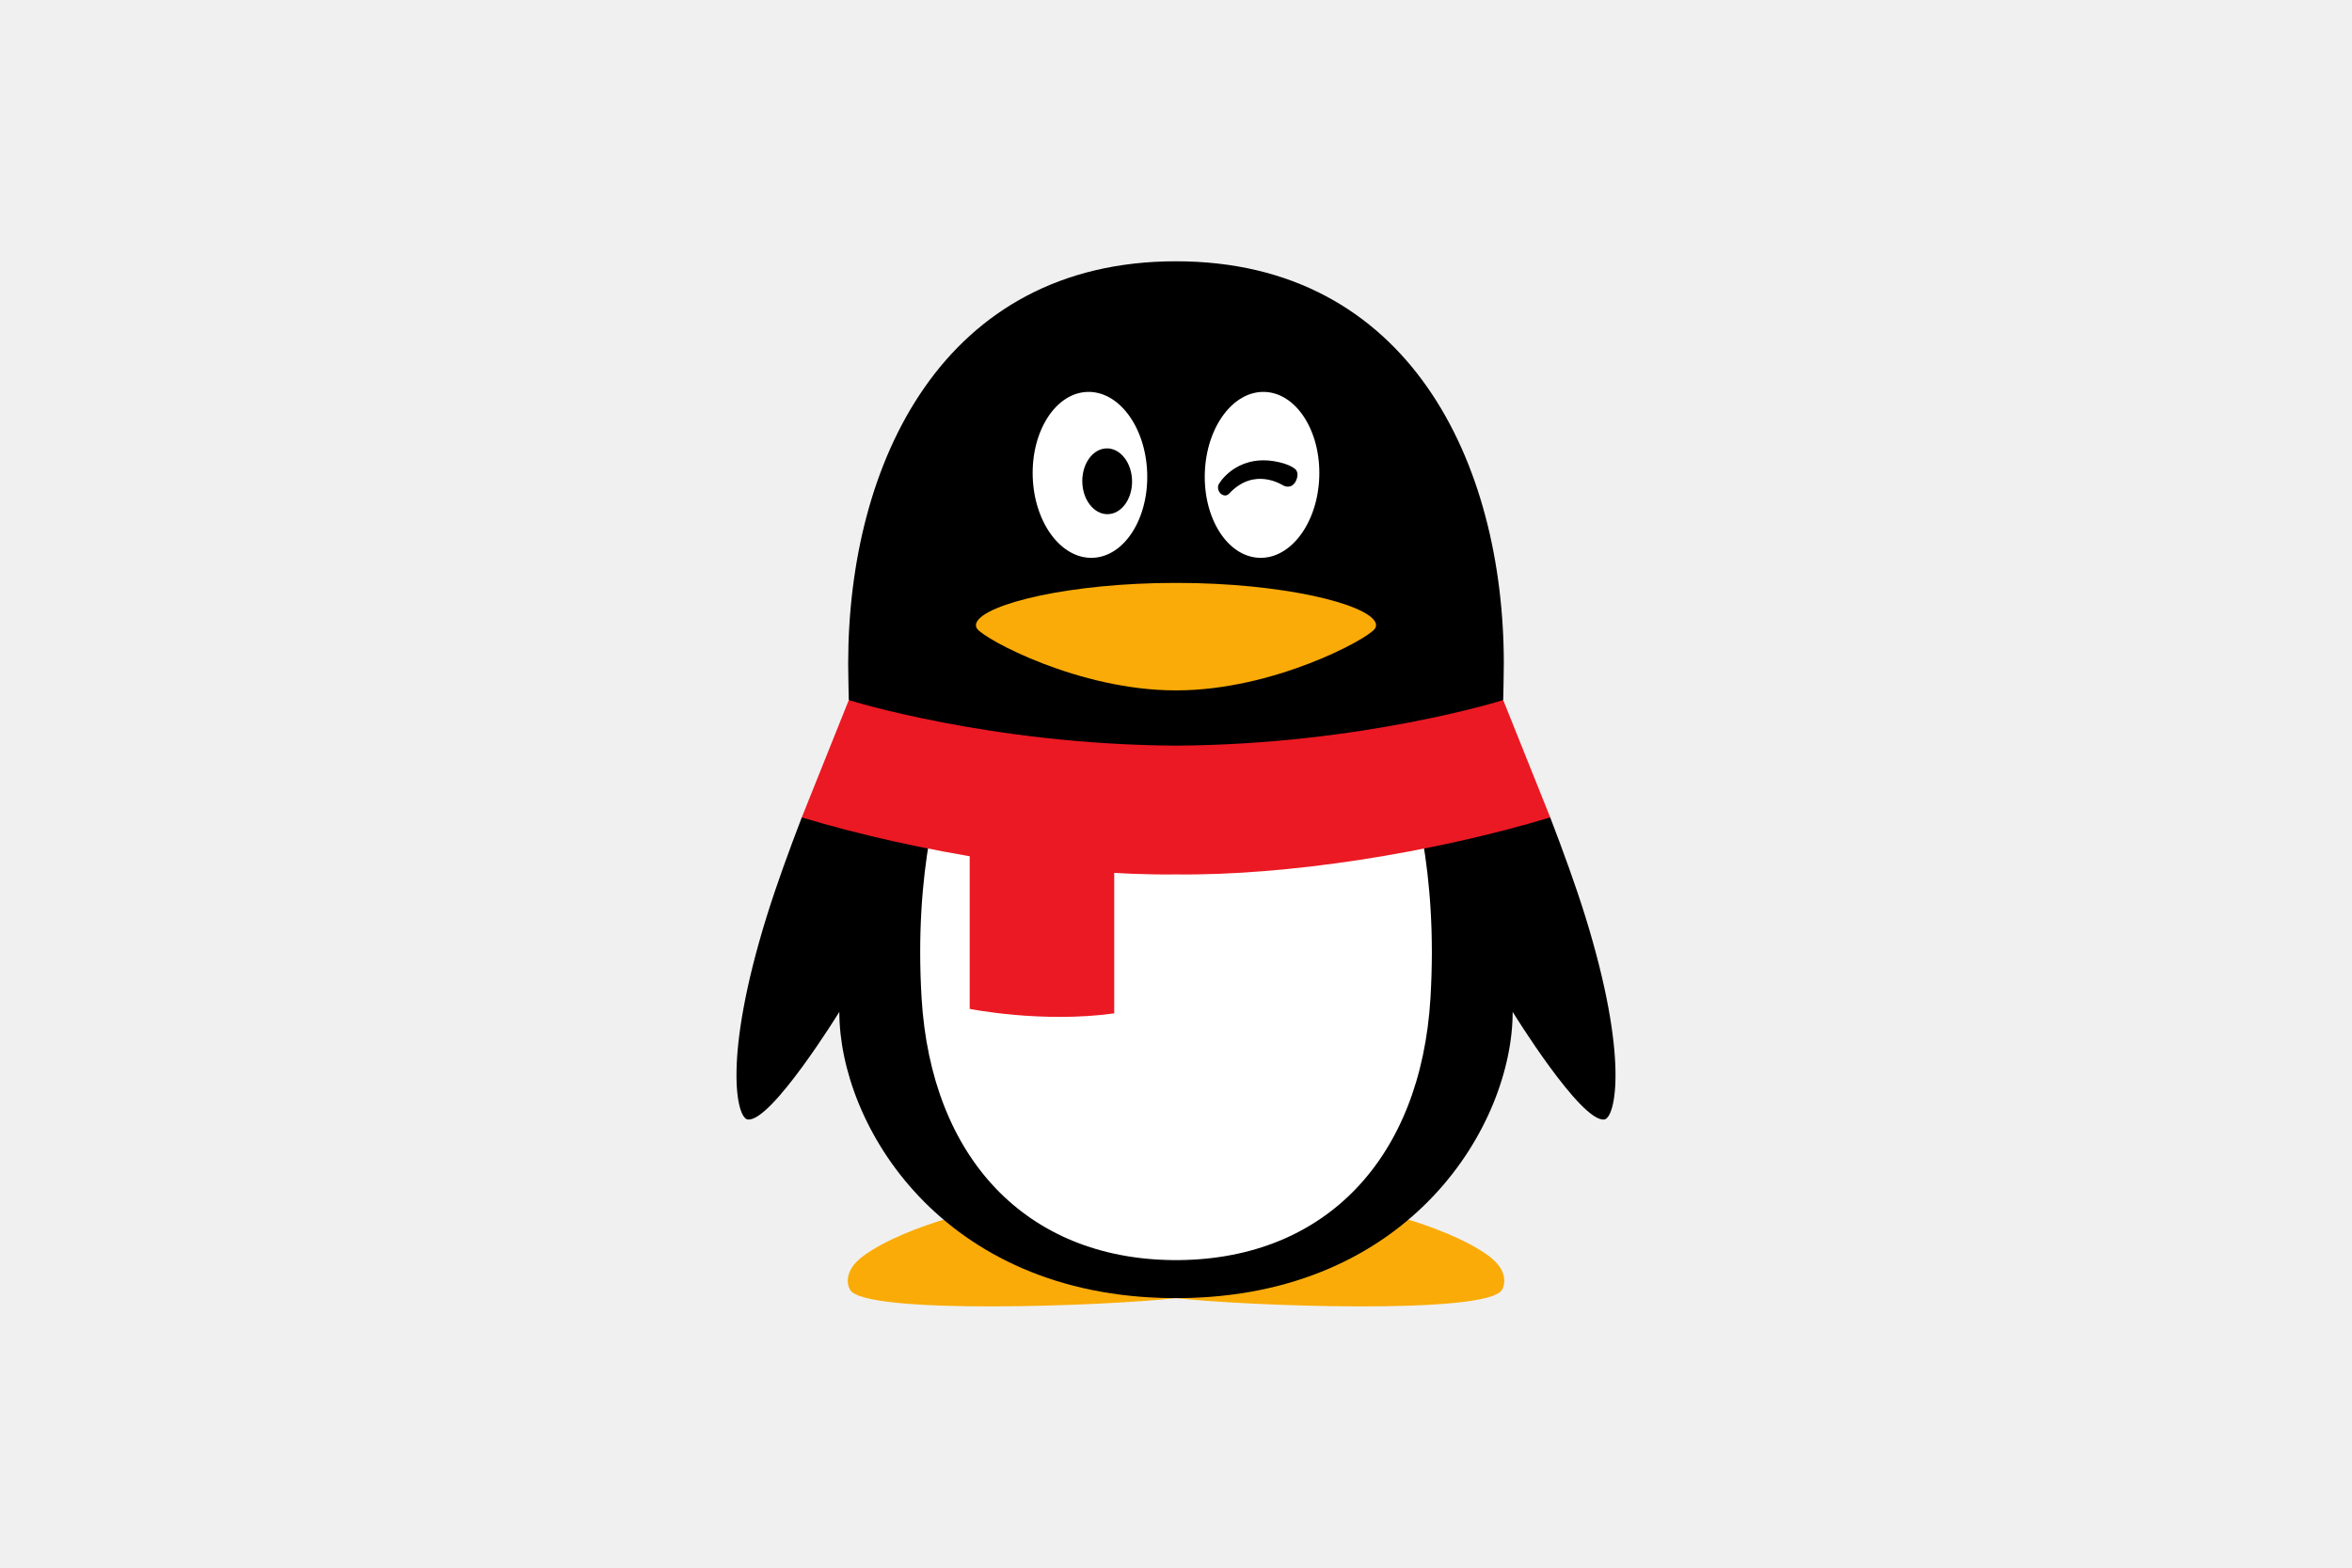
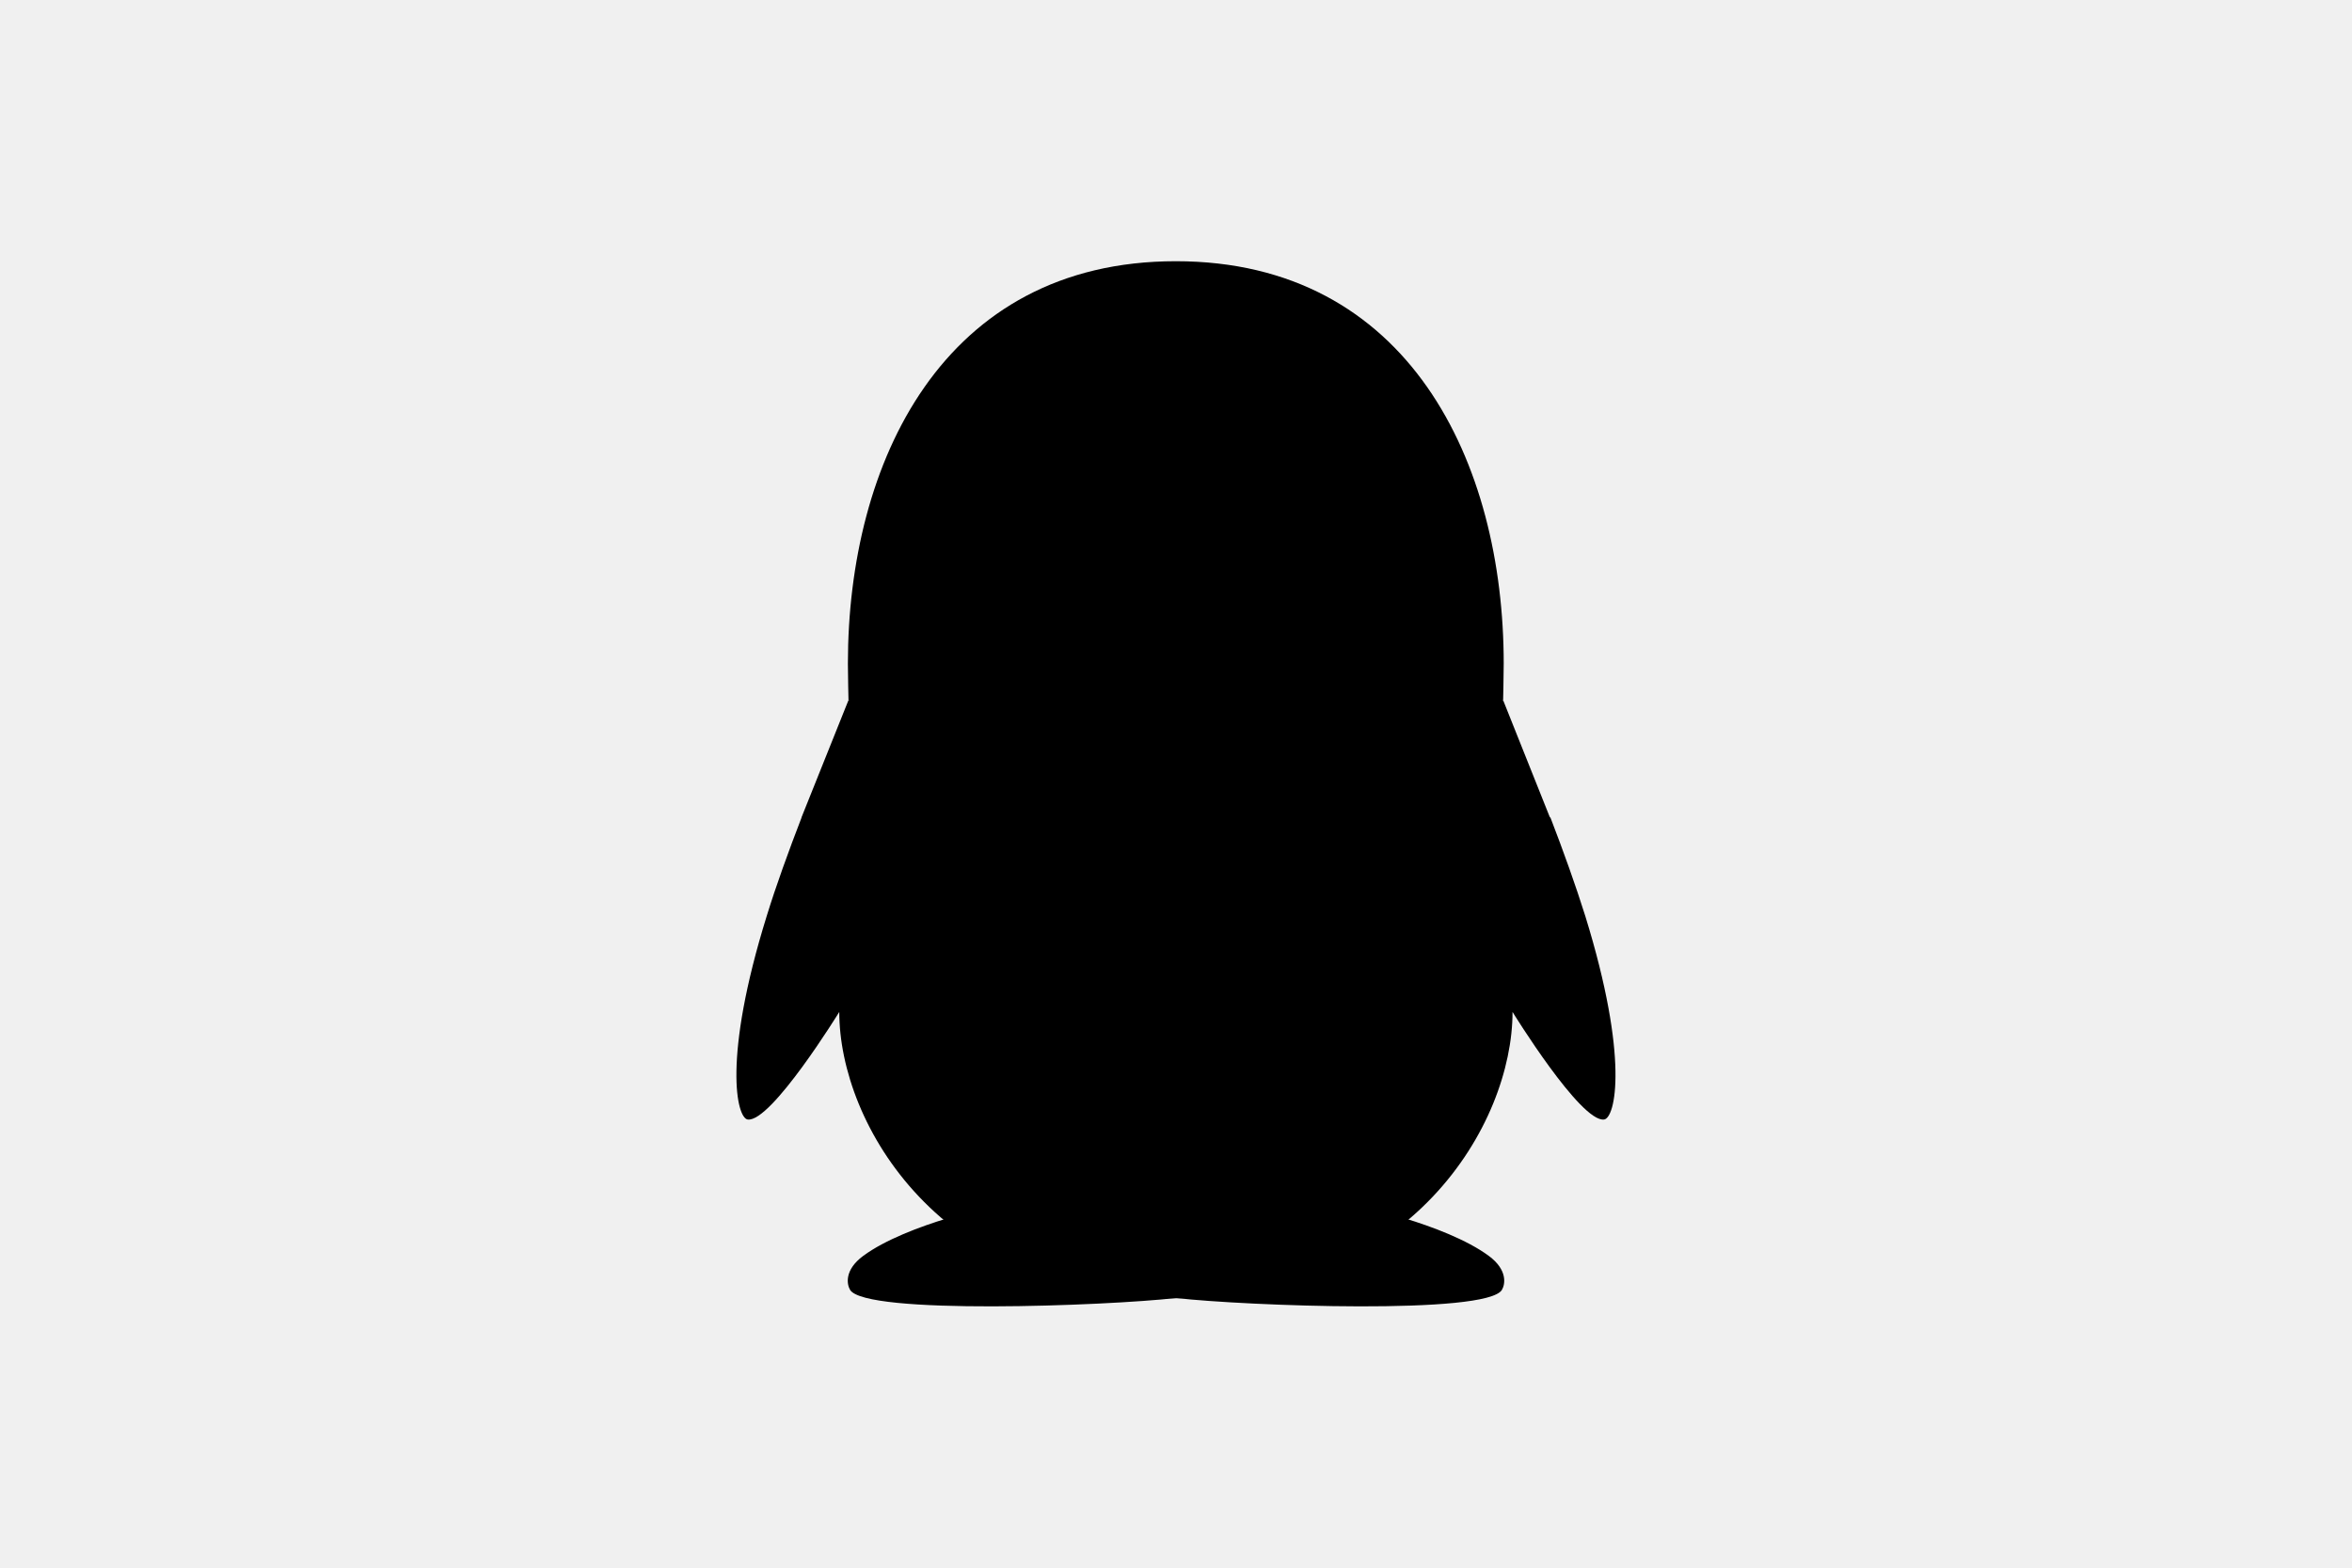
- <svg xmlns="http://www.w3.org/2000/svg" height="800" width="1200" viewBox="-18.15 -35.972 157.3 215.835">
-   <path fill="#faab07" d="M60.503 142.237c-12.533 0-24.038-4.195-31.445-10.46-3.762 1.124-8.574 2.932-11.61 5.175-2.6 1.918-2.275 3.874-1.807 4.663 2.056 3.47 35.273 2.216 44.862 1.136zm0 0c12.535 0 24.039-4.195 31.447-10.46 3.76 1.124 8.573 2.932 11.61 5.175 2.598 1.918 2.274 3.874 1.805 4.663-2.056 3.47-35.272 2.216-44.862 1.136zm0 0" />
-   <path d="M60.576 67.119c20.698-.14 37.286-4.147 42.907-5.683 1.34-.367 2.056-1.024 2.056-1.024.005-.189.085-3.37.085-5.01C105.624 27.768 92.58.001 60.5 0 28.42.001 15.375 27.769 15.375 55.401c0 1.642.08 4.822.086 5.01 0 0 .583.615 1.65.913 5.19 1.444 22.09 5.65 43.312 5.795zm56.245 23.02c-1.283-4.129-3.034-8.944-4.808-13.568 0 0-1.02-.126-1.537.023-15.913 4.623-35.202 7.57-49.9 7.392h-.153c-14.616.175-33.774-2.737-49.634-7.315-.606-.175-1.802-.1-1.802-.1-1.774 4.624-3.525 9.44-4.808 13.568-6.119 19.69-4.136 27.838-2.627 28.02 3.239.392 12.606-14.821 12.606-14.821 0 15.459 13.957 39.195 45.918 39.413h.848c31.96-.218 45.917-23.954 45.917-39.413 0 0 9.368 15.213 12.607 14.822 1.508-.183 3.491-8.332-2.627-28.021" />
-   <path fill="#fff" d="M49.085 40.824c-4.352.197-8.07-4.76-8.304-11.063-.236-6.305 3.098-11.576 7.45-11.773 4.347-.195 8.064 4.76 8.3 11.065.238 6.306-3.097 11.577-7.446 11.771m31.133-11.063c-.233 6.302-3.951 11.26-8.303 11.063-4.35-.195-7.684-5.465-7.446-11.77.236-6.305 3.952-11.26 8.3-11.066 4.352.197 7.686 5.468 7.449 11.773" />
-   <path fill="#faab07" d="M87.952 49.725C86.79 47.15 75.077 44.28 60.578 44.28h-.156c-14.5 0-26.212 2.87-27.375 5.446a.863.863 0 00-.085.367.88.88 0 00.16.496c.98 1.427 13.985 8.487 27.3 8.487h.156c13.314 0 26.319-7.058 27.299-8.487a.873.873 0 00.16-.498.856.856 0 00-.085-.365" />
-   <path d="M54.434 29.854c.199 2.49-1.167 4.702-3.046 4.943-1.883.242-3.568-1.58-3.768-4.07-.197-2.492 1.167-4.704 3.043-4.944 1.886-.244 3.574 1.58 3.771 4.07m11.956.833c.385-.689 3.004-4.312 8.427-2.993 1.425.347 2.084.857 2.223 1.057.205.296.262.718.053 1.286-.412 1.126-1.263 1.095-1.734.875-.305-.142-4.082-2.66-7.562 1.097-.24.257-.668.346-1.073.04-.407-.308-.574-.93-.334-1.362" />
-   <path fill="#fff" d="M60.576 83.08h-.153c-9.996.12-22.116-1.204-33.854-3.518-1.004 5.818-1.61 13.132-1.09 21.853 1.316 22.043 14.407 35.9 34.614 36.1h.82c20.208-.2 33.298-14.057 34.616-36.1.52-8.723-.087-16.035-1.092-21.854-11.739 2.315-23.862 3.64-33.86 3.518" />
-   <path fill="#eb1923" d="M32.102 81.235v21.693s9.937 2.004 19.893.616V83.535c-6.307-.357-13.109-1.152-19.893-2.3" />
-   <path fill="#eb1923" d="M105.539 60.412s-19.33 6.102-44.963 6.275h-.153c-25.591-.172-44.896-6.255-44.962-6.275L8.987 76.57c16.193 4.882 36.261 8.028 51.436 7.845h.153c15.175.183 35.242-2.963 51.437-7.845zm0 0" />
+ <svg xmlns="http://www.w3.org/2000/svg" version="1.1" id="图层_1" x="0px" y="0px" viewBox="0 0 1200 800" style="enable-background:new 0 0 1200 800;" xml:space="preserve">
+   <path d="M600,660.5c-46.5,0-89.1-15.5-116.6-38.8c-13.9,4.2-31.8,10.9-43,19.2c-9.6,7.1-8.4,14.4-6.7,17.3  c7.6,12.9,130.7,8.2,166.3,4.2V660.5z M600,660.5c46.5,0,89.1-15.5,116.6-38.8c13.9,4.2,31.8,10.9,43,19.2  c9.6,7.1,8.4,14.4,6.7,17.3c-7.6,12.9-130.7,8.2-166.3,4.2V660.5z" />
+   <path d="M600.3,382.1c76.7-0.5,138.2-15.4,159-21.1c5-1.4,7.6-3.8,7.6-3.8c0-0.7,0.3-12.5,0.3-18.6c0-102.4-48.3-205.3-167.3-205.3  c-118.9,0-167.3,102.9-167.3,205.3c0,6.1,0.3,17.9,0.3,18.6c0,0,2.2,2.3,6.1,3.4c19.2,5.4,81.9,20.9,160.5,21.5H600.3z M808.8,467.4  c-4.8-15.3-11.2-33.2-17.8-50.3c0,0-3.8-0.5-5.7,0.1c-59,17.1-130.5,28.1-185,27.4h-0.6c-54.2,0.6-125.2-10.1-184-27.1  c-2.2-0.6-6.7-0.4-6.7-0.4c-6.6,17.1-13.1,35-17.8,50.3c-22.7,73-15.3,103.2-9.7,103.9c12,1.5,46.7-54.9,46.7-54.9  c0,57.3,51.7,145.3,170.2,146.1h3.1c118.5-0.8,170.2-88.8,170.2-146.1c0,0,34.7,56.4,46.7,54.9C824.1,570.6,831.4,540.4,808.8,467.4  " />
+   <path d="M557.7,284.6c-16.1,0.7-29.9-17.6-30.8-41c-0.9-23.4,11.5-42.9,27.6-43.6c16.1-0.7,29.9,17.6,30.8,41  C586.2,264.4,573.8,283.9,557.7,284.6 M673.1,243.6c-0.9,23.4-14.6,41.7-30.8,41c-16.1-0.7-28.5-20.3-27.6-43.6  c0.9-23.4,14.6-41.7,30.8-41C661.6,200.7,674,220.3,673.1,243.6 M375.8,133.3" />
+   <path d="M577.5,244c0.7,9.2-4.3,17.4-11.3,18.3c-7,0.9-13.2-5.9-14-15.1c-0.7-9.2,4.3-17.4,11.3-18.3  C570.5,228,576.8,234.8,577.5,244 M621.8,247.1c1.4-2.6,11.1-16,31.2-11.1c5.3,1.3,7.7,3.2,8.2,3.9c0.8,1.1,1,2.7,0.2,4.8  c-1.5,4.2-4.7,4.1-6.4,3.2c-1.1-0.5-15.1-9.9-28,4.1c-0.9,1-2.5,1.3-4,0.1C621.6,251,620.9,248.7,621.8,247.1" />
+   <path d="M600.3,441.3h-0.6c-37.1,0.4-82-4.5-125.5-13c-3.7,21.6-6,48.7-4,81c4.9,81.7,53.4,133.1,128.3,133.8h3  c74.9-0.7,123.4-52.1,128.3-133.8c1.9-32.3-0.3-59.4-4-81C682.3,436.8,637.3,441.7,600.3,441.3" />
+   <path d="M494.7,434.4v80.4c0,0,36.8,7.4,73.7,2.3V443C545.1,441.6,519.9,438.7,494.7,434.4" />
+   <path d="M766.9,357.3c0,0-71.6,22.6-166.7,23.3h-0.6c-94.9-0.6-166.4-23.2-166.7-23.3l-24,59.9c60,18.1,134.4,29.8,190.6,29.1h0.6  c56.2,0.7,130.6-11,190.7-29.1L766.9,357.3z" />
</svg>
